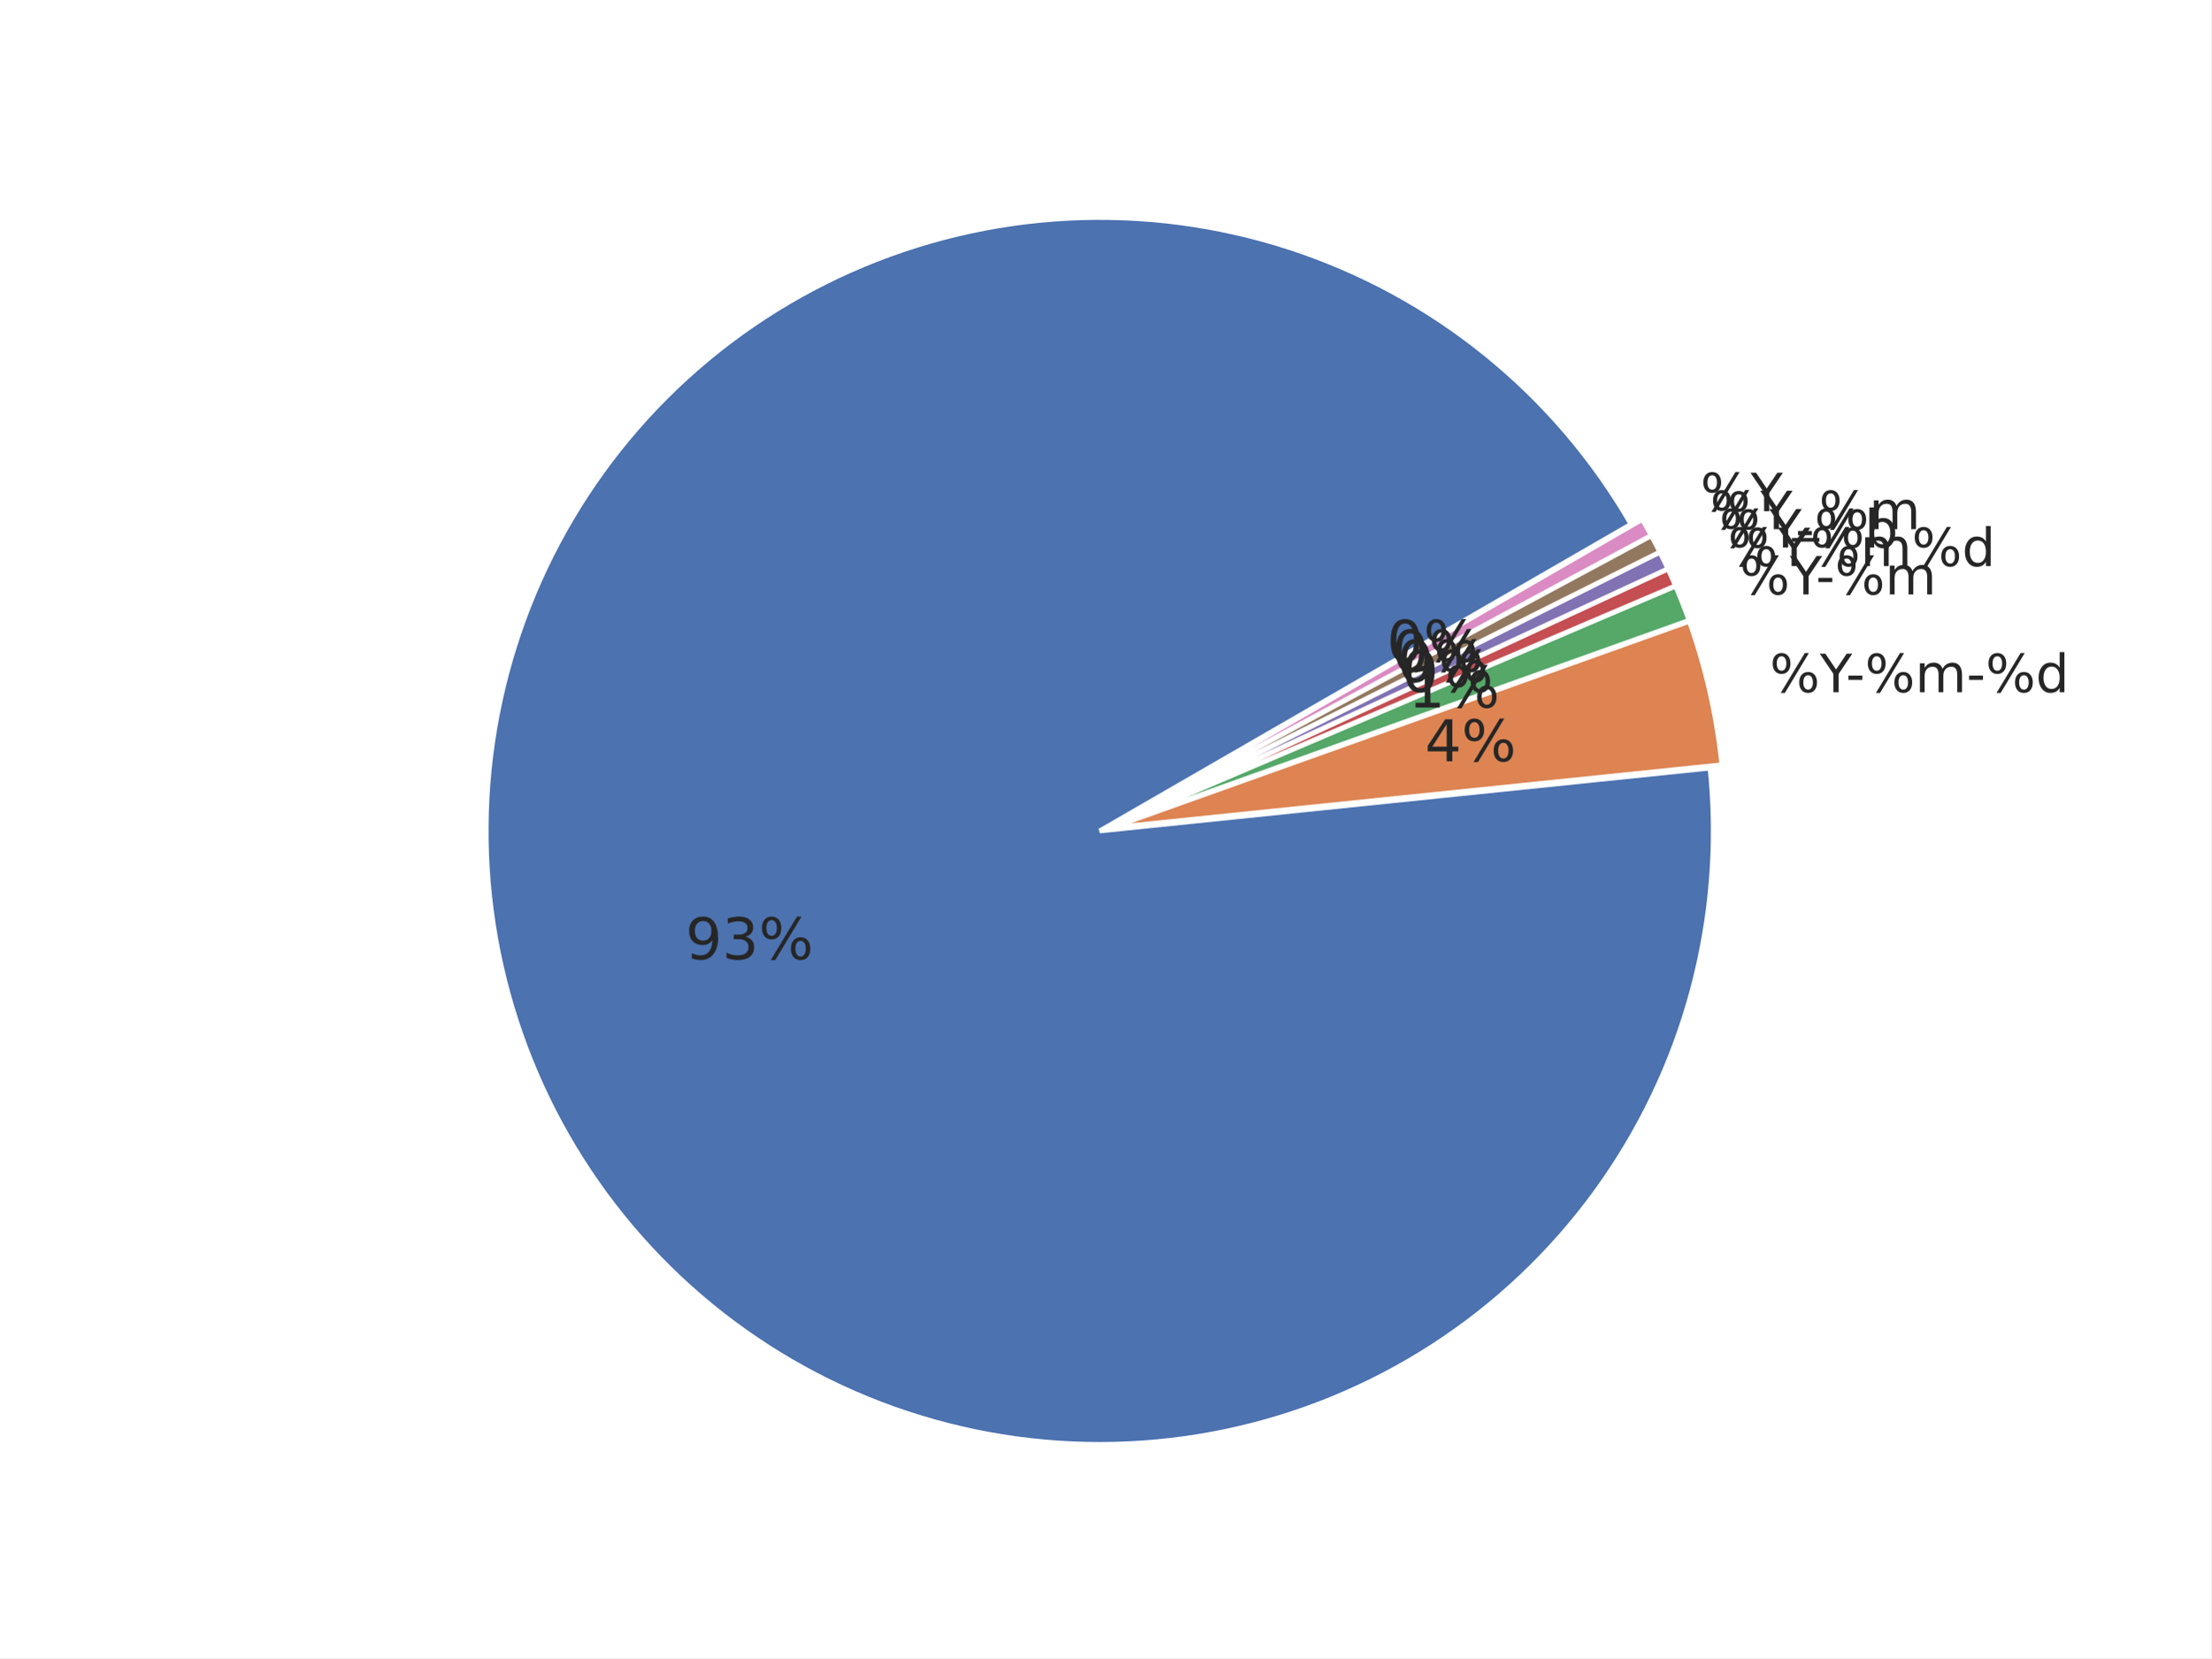
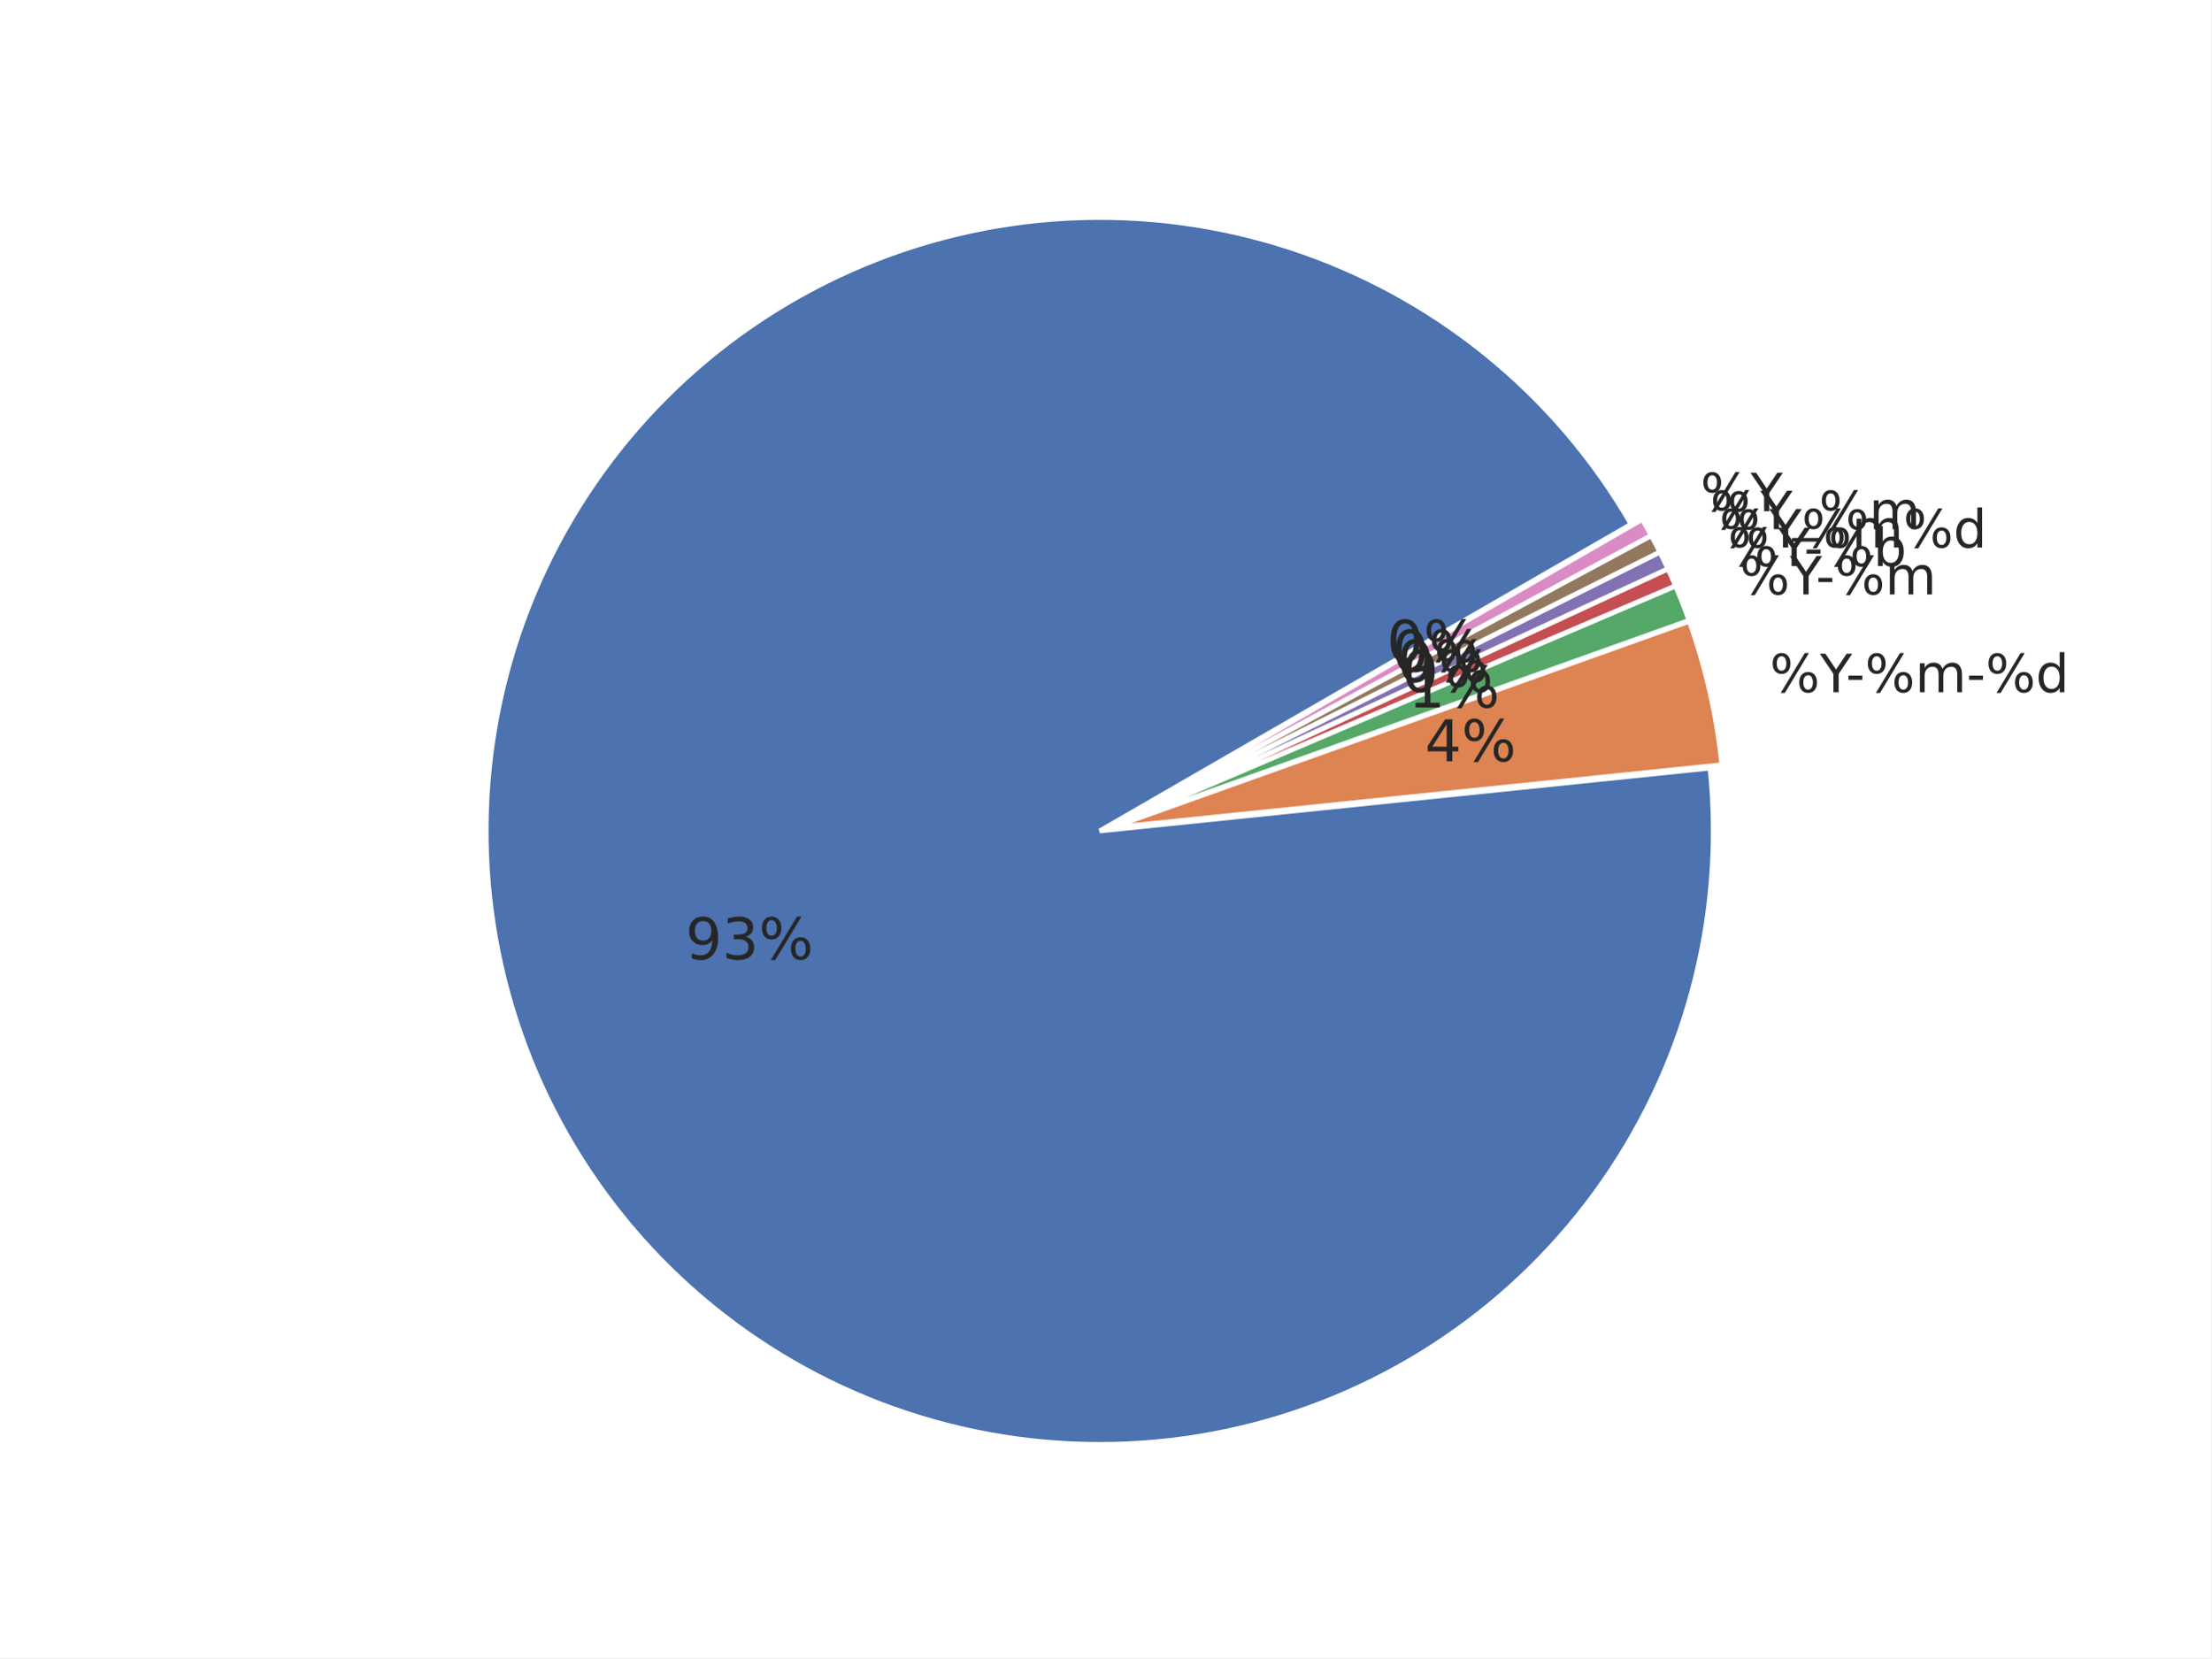
<svg xmlns="http://www.w3.org/2000/svg" xmlns:xlink="http://www.w3.org/1999/xlink" width="460.8pt" height="345.6pt" viewBox="0 0 460.8 345.6" version="1.1">
  <defs>
    <style type="text/css">*{stroke-linejoin: round; stroke-linecap: butt}</style>
  </defs>
  <g id="figure_1">
    <g id="patch_1">
      <path d="M 0 345.6  L 460.8 345.6  L 460.8 0  L 0 0  z " style="fill: #ffffff" />
    </g>
    <g id="axes_1">
      <g id="matplotlib.axis_1" />
      <g id="matplotlib.axis_2" />
      <g id="patch_2">
        <path d="M 339.924 109.258  C 332.094 95.695 321.838 83.686 309.668 73.829  C 297.499 63.972 283.622 56.433 268.729 51.59  C 253.836 46.747 238.179 44.681 222.539 45.495  C 206.9 46.308 191.542 49.988 177.232 56.351  C 162.922 62.714 149.902 71.651 138.821 82.718  C 127.74 93.785 118.786 106.794 112.406 121.096  C 106.025 135.398 102.326 150.751 101.493 166.39  C 100.659 182.028 102.706 197.688 107.53 212.587  C 112.355 227.486 119.876 241.373 129.718 253.554  C 139.559 265.736 151.556 276.007 165.109 283.854  C 178.662 291.701 193.541 296.993 209.006 299.464  C 224.47 301.935 240.258 301.544 255.582 298.311  C 270.905 295.078 285.505 289.058 298.653 280.55  C 311.801 272.042 323.275 261.19 332.502 248.537  C 341.729 235.883 348.554 221.641 352.636 206.522  C 356.718 191.402 357.987 175.661 356.382 160.083  L 229.183 173.194  z " style="fill: #4c72b0; stroke: #ffffff; stroke-linejoin: miter" />
      </g>
      <g id="patch_3">
        <path d="M 358.845 159.406  C 358.319 154.306 357.487 149.242 356.354 144.242  C 355.22 139.241 353.786 134.314 352.061 129.486  L 231.647 172.517  z " style="fill: #dd8452; stroke: #ffffff; stroke-linejoin: miter" />
      </g>
      <g id="patch_4">
        <path d="M 352.005 129.302  C 351.573 128.095 351.124 126.895 350.657 125.702  C 350.189 124.509 349.704 123.323 349.201 122.144  L 231.591 172.334  z " style="fill: #55a868; stroke: #ffffff; stroke-linejoin: miter" />
      </g>
      <g id="patch_5">
        <path d="M 349.179 122.091  C 348.928 121.502 348.672 120.914 348.411 120.329  C 348.151 119.743 347.886 119.16 347.617 118.578  L 231.568 172.28  z " style="fill: #c44e52; stroke: #ffffff; stroke-linejoin: miter" />
      </g>
      <g id="patch_6">
        <path d="M 347.601 118.544  C 347.332 117.962 347.059 117.383 346.781 116.805  C 346.503 116.228 346.221 115.653 345.934 115.08  L 231.552 172.246  z " style="fill: #8172b3; stroke: #ffffff; stroke-linejoin: miter" />
      </g>
      <g id="patch_7">
        <path d="M 345.917 115.045  C 345.631 114.472 345.34 113.901 345.045 113.332  C 344.75 112.764 344.451 112.197 344.147 111.633  L 231.535 172.211  z " style="fill: #937860; stroke: #ffffff; stroke-linejoin: miter" />
      </g>
      <g id="patch_8">
        <path d="M 344.129 111.599  C 343.826 111.035 343.518 110.473 343.206 109.913  C 342.894 109.353 342.578 108.796 342.257 108.241  L 231.517 172.177  z " style="fill: #da8bc3; stroke: #ffffff; stroke-linejoin: miter" />
      </g>
      <g id="text_1">
        <g style="fill: #262626" transform="translate(368.8243 144.2718) scale(0.11 -0.11)">
          <defs>
            <path id="DejaVuSans-8" d="M 4653 2053  Q 4381 2053 4226 1822  Q 4072 1591 4072 1178  Q 4072 772 4226 539  Q 4381 306 4653 306  Q 4919 306 5073 539  Q 5228 772 5228 1178  Q 5228 1588 5073 1820  Q 4919 2053 4653 2053  z M 4653 2450  Q 5147 2450 5437 2106  Q 5728 1763 5728 1178  Q 5728 594 5436 251  Q 5144 -91 4653 -91  Q 4153 -91 3862 251  Q 3572 594 3572 1178  Q 3572 1766 3864 2108  Q 4156 2450 4653 2450  z M 1428 4353  Q 1159 4353 1004 4120  Q 850 3888 850 3481  Q 850 3069 1003 2837  Q 1156 2606 1428 2606  Q 1700 2606 1854 2837  Q 2009 3069 2009 3481  Q 2009 3884 1853 4118  Q 1697 4353 1428 4353  z M 4250 4750  L 4750 4750  L 1831 -91  L 1331 -91  L 4250 4750  z M 1428 4750  Q 1922 4750 2215 4408  Q 2509 4066 2509 3481  Q 2509 2891 2217 2550  Q 1925 2209 1428 2209  Q 931 2209 642 2551  Q 353 2894 353 3481  Q 353 4063 643 4406  Q 934 4750 1428 4750  z " transform="scale(0.015625)" />
            <path id="DejaVuSans-3c" d="M -13 4666  L 666 4666  L 1959 2747  L 3244 4666  L 3922 4666  L 2272 2222  L 2272 0  L 1638 0  L 1638 2222  L -13 4666  z " transform="scale(0.015625)" />
            <path id="DejaVuSans-10" d="M 313 2009  L 1997 2009  L 1997 1497  L 313 1497  L 313 2009  z " transform="scale(0.015625)" />
            <path id="DejaVuSans-50" d="M 3328 2828  Q 3544 3216 3844 3400  Q 4144 3584 4550 3584  Q 5097 3584 5394 3201  Q 5691 2819 5691 2113  L 5691 0  L 5113 0  L 5113 2094  Q 5113 2597 4934 2840  Q 4756 3084 4391 3084  Q 3944 3084 3684 2787  Q 3425 2491 3425 1978  L 3425 0  L 2847 0  L 2847 2094  Q 2847 2600 2669 2842  Q 2491 3084 2119 3084  Q 1678 3084 1418 2786  Q 1159 2488 1159 1978  L 1159 0  L 581 0  L 581 3500  L 1159 3500  L 1159 2956  Q 1356 3278 1631 3431  Q 1906 3584 2284 3584  Q 2666 3584 2933 3390  Q 3200 3197 3328 2828  z " transform="scale(0.015625)" />
            <path id="DejaVuSans-47" d="M 2906 2969  L 2906 4863  L 3481 4863  L 3481 0  L 2906 0  L 2906 525  Q 2725 213 2448 61  Q 2172 -91 1784 -91  Q 1150 -91 751 415  Q 353 922 353 1747  Q 353 2572 751 3078  Q 1150 3584 1784 3584  Q 2172 3584 2448 3432  Q 2725 3281 2906 2969  z M 947 1747  Q 947 1113 1208 752  Q 1469 391 1925 391  Q 2381 391 2643 752  Q 2906 1113 2906 1747  Q 2906 2381 2643 2742  Q 2381 3103 1925 3103  Q 1469 3103 1208 2742  Q 947 2381 947 1747  z " transform="scale(0.015625)" />
          </defs>
          <use xlink:href="#DejaVuSans-8" />
          <use xlink:href="#DejaVuSans-3c" transform="translate(95.01562 0)" />
          <use xlink:href="#DejaVuSans-10" transform="translate(144.2344 0)" />
          <use xlink:href="#DejaVuSans-8" transform="translate(180.3125 0)" />
          <use xlink:href="#DejaVuSans-50" transform="translate(275.3281 0)" />
          <use xlink:href="#DejaVuSans-10" transform="translate(372.7344 0)" />
          <use xlink:href="#DejaVuSans-8" transform="translate(408.8125 0)" />
          <use xlink:href="#DejaVuSans-47" transform="translate(503.8281 0)" />
        </g>
      </g>
      <g id="text_2">
        <g style="fill: #262626" transform="translate(362.5634 123.8963) scale(0.11 -0.11)">
          <use xlink:href="#DejaVuSans-8" />
          <use xlink:href="#DejaVuSans-3c" transform="translate(95.01562 0)" />
          <use xlink:href="#DejaVuSans-10" transform="translate(144.2344 0)" />
          <use xlink:href="#DejaVuSans-8" transform="translate(180.3125 0)" />
          <use xlink:href="#DejaVuSans-50" transform="translate(275.3281 0)" />
        </g>
      </g>
      <g id="text_3">
        <g style="fill: #262626" transform="translate(360.0957 117.9915) scale(0.11 -0.11)">
-           <use xlink:href="#DejaVuSans-8" />
-           <use xlink:href="#DejaVuSans-3c" transform="translate(95.01562 0)" />
-           <use xlink:href="#DejaVuSans-8" transform="translate(156.0938 0)" />
-           <use xlink:href="#DejaVuSans-50" transform="translate(251.1094 0)" />
-           <use xlink:href="#DejaVuSans-8" transform="translate(348.5156 0)" />
-           <use xlink:href="#DejaVuSans-47" transform="translate(443.5312 0)" />
-         </g>
-       </g>
-       <g id="text_4">
-         <g style="fill: #262626" transform="translate(358.3037 114.1191) scale(0.11 -0.11)">
          <defs>
            <path id="DejaVuSans-45" d="M 3116 1747  Q 3116 2381 2855 2742  Q 2594 3103 2138 3103  Q 1681 3103 1420 2742  Q 1159 2381 1159 1747  Q 1159 1113 1420 752  Q 1681 391 2138 391  Q 2594 391 2855 752  Q 3116 1113 3116 1747  z M 1159 2969  Q 1341 3281 1617 3432  Q 1894 3584 2278 3584  Q 2916 3584 3314 3078  Q 3713 2572 3713 1747  Q 3713 922 3314 415  Q 2916 -91 2278 -91  Q 1894 -91 1617 61  Q 1341 213 1159 525  L 1159 0  L 581 0  L 581 4863  L 1159 4863  L 1159 2969  z " transform="scale(0.015625)" />
          </defs>
          <use xlink:href="#DejaVuSans-8" />
          <use xlink:href="#DejaVuSans-3c" transform="translate(95.01562 0)" />
          <use xlink:href="#DejaVuSans-10" transform="translate(144.2344 0)" />
          <use xlink:href="#DejaVuSans-8" transform="translate(180.3125 0)" />
          <use xlink:href="#DejaVuSans-45" transform="translate(275.3281 0)" />
+         </g>
+       </g>
+       <g id="text_4">
+         <g style="fill: #262626" transform="translate(358.3037 114.1191) scale(0.11 -0.11)">
+           <use xlink:href="#DejaVuSans-8" />
+           <use xlink:href="#DejaVuSans-3c" transform="translate(95.01562 0)" />
+           <use xlink:href="#DejaVuSans-8" transform="translate(156.0938 0)" />
+           <use xlink:href="#DejaVuSans-50" transform="translate(251.1094 0)" />
+           <use xlink:href="#DejaVuSans-8" transform="translate(348.5156 0)" />
+           <use xlink:href="#DejaVuSans-47" transform="translate(443.5312 0)" />
        </g>
      </g>
      <g id="text_5">
        <g style="fill: #262626" transform="translate(356.3961 110.3018) scale(0.11 -0.11)">
          <defs>
            <path id="DejaVuSans-42" d="M 3263 -1063  L 3263 -1509  L -63 -1509  L -63 -1063  L 3263 -1063  z " transform="scale(0.015625)" />
          </defs>
          <use xlink:href="#DejaVuSans-8" />
          <use xlink:href="#DejaVuSans-3c" transform="translate(95.01562 0)" />
          <use xlink:href="#DejaVuSans-42" transform="translate(156.0938 0)" />
          <use xlink:href="#DejaVuSans-8" transform="translate(206.0938 0)" />
          <use xlink:href="#DejaVuSans-50" transform="translate(301.1094 0)" />
        </g>
      </g>
      <g id="text_6">
        <g style="fill: #262626" transform="translate(354.3747 106.5441) scale(0.11 -0.11)">
          <use xlink:href="#DejaVuSans-8" />
          <use xlink:href="#DejaVuSans-3c" transform="translate(95.01562 0)" />
        </g>
      </g>
      <g id="text_7">
        <g style="fill: #262626" transform="translate(142.8557 199.9468) scale(0.12 -0.12)">
          <defs>
            <path id="DejaVuSans-1c" d="M 703 97  L 703 672  Q 941 559 1184 500  Q 1428 441 1663 441  Q 2288 441 2617 861  Q 2947 1281 2994 2138  Q 2813 1869 2534 1725  Q 2256 1581 1919 1581  Q 1219 1581 811 2004  Q 403 2428 403 3163  Q 403 3881 828 4315  Q 1253 4750 1959 4750  Q 2769 4750 3195 4129  Q 3622 3509 3622 2328  Q 3622 1225 3098 567  Q 2575 -91 1691 -91  Q 1453 -91 1209 -44  Q 966 3 703 97  z M 1959 2075  Q 2384 2075 2632 2365  Q 2881 2656 2881 3163  Q 2881 3666 2632 3958  Q 2384 4250 1959 4250  Q 1534 4250 1286 3958  Q 1038 3666 1038 3163  Q 1038 2656 1286 2365  Q 1534 2075 1959 2075  z " transform="scale(0.015625)" />
            <path id="DejaVuSans-16" d="M 2597 2516  Q 3050 2419 3304 2112  Q 3559 1806 3559 1356  Q 3559 666 3084 287  Q 2609 -91 1734 -91  Q 1441 -91 1130 -33  Q 819 25 488 141  L 488 750  Q 750 597 1062 519  Q 1375 441 1716 441  Q 2309 441 2620 675  Q 2931 909 2931 1356  Q 2931 1769 2642 2001  Q 2353 2234 1838 2234  L 1294 2234  L 1294 2753  L 1863 2753  Q 2328 2753 2575 2939  Q 2822 3125 2822 3475  Q 2822 3834 2567 4026  Q 2313 4219 1838 4219  Q 1578 4219 1281 4162  Q 984 4106 628 3988  L 628 4550  Q 988 4650 1302 4700  Q 1616 4750 1894 4750  Q 2613 4750 3031 4423  Q 3450 4097 3450 3541  Q 3450 3153 3228 2886  Q 3006 2619 2597 2516  z " transform="scale(0.015625)" />
          </defs>
          <use xlink:href="#DejaVuSans-1c" />
          <use xlink:href="#DejaVuSans-16" transform="translate(63.625 0)" />
          <use xlink:href="#DejaVuSans-8" transform="translate(127.25 0)" />
        </g>
      </g>
      <g id="text_8">
        <g style="fill: #262626" transform="translate(296.9526 158.669) scale(0.12 -0.12)">
          <defs>
            <path id="DejaVuSans-17" d="M 2419 4116  L 825 1625  L 2419 1625  L 2419 4116  z M 2253 4666  L 3047 4666  L 3047 1625  L 3713 1625  L 3713 1100  L 3047 1100  L 3047 0  L 2419 0  L 2419 1100  L 313 1100  L 313 1709  L 2253 4666  z " transform="scale(0.015625)" />
          </defs>
          <use xlink:href="#DejaVuSans-17" />
          <use xlink:href="#DejaVuSans-8" transform="translate(63.625 0)" />
        </g>
      </g>
      <g id="text_9">
        <g style="fill: #262626" transform="translate(293.5119 147.4719) scale(0.12 -0.12)">
          <defs>
            <path id="DejaVuSans-14" d="M 794 531  L 1825 531  L 1825 4091  L 703 3866  L 703 4441  L 1819 4666  L 2450 4666  L 2450 531  L 3481 531  L 3481 0  L 794 0  L 794 531  z " transform="scale(0.015625)" />
          </defs>
          <use xlink:href="#DejaVuSans-14" />
          <use xlink:href="#DejaVuSans-8" transform="translate(63.625 0)" />
        </g>
      </g>
      <g id="text_10">
        <g style="fill: #262626" transform="translate(292.1558 144.2267) scale(0.12 -0.12)">
          <defs>
            <path id="DejaVuSans-13" d="M 2034 4250  Q 1547 4250 1301 3770  Q 1056 3291 1056 2328  Q 1056 1369 1301 889  Q 1547 409 2034 409  Q 2525 409 2770 889  Q 3016 1369 3016 2328  Q 3016 3291 2770 3770  Q 2525 4250 2034 4250  z M 2034 4750  Q 2819 4750 3233 4129  Q 3647 3509 3647 2328  Q 3647 1150 3233 529  Q 2819 -91 2034 -91  Q 1250 -91 836 529  Q 422 1150 422 2328  Q 422 3509 836 4129  Q 1250 4750 2034 4750  z " transform="scale(0.015625)" />
          </defs>
          <use xlink:href="#DejaVuSans-13" />
          <use xlink:href="#DejaVuSans-8" transform="translate(63.625 0)" />
        </g>
      </g>
      <g id="text_11">
        <g style="fill: #262626" transform="translate(291.171 142.0986) scale(0.12 -0.12)">
          <use xlink:href="#DejaVuSans-13" />
          <use xlink:href="#DejaVuSans-8" transform="translate(63.625 0)" />
        </g>
      </g>
      <g id="text_12">
        <g style="fill: #262626" transform="translate(290.1227 140.0011) scale(0.12 -0.12)">
          <use xlink:href="#DejaVuSans-13" />
          <use xlink:href="#DejaVuSans-8" transform="translate(63.625 0)" />
        </g>
      </g>
      <g id="text_13">
        <g style="fill: #262626" transform="translate(289.0118 137.936) scale(0.12 -0.12)">
          <use xlink:href="#DejaVuSans-13" />
          <use xlink:href="#DejaVuSans-8" transform="translate(63.625 0)" />
        </g>
      </g>
    </g>
  </g>
</svg>
